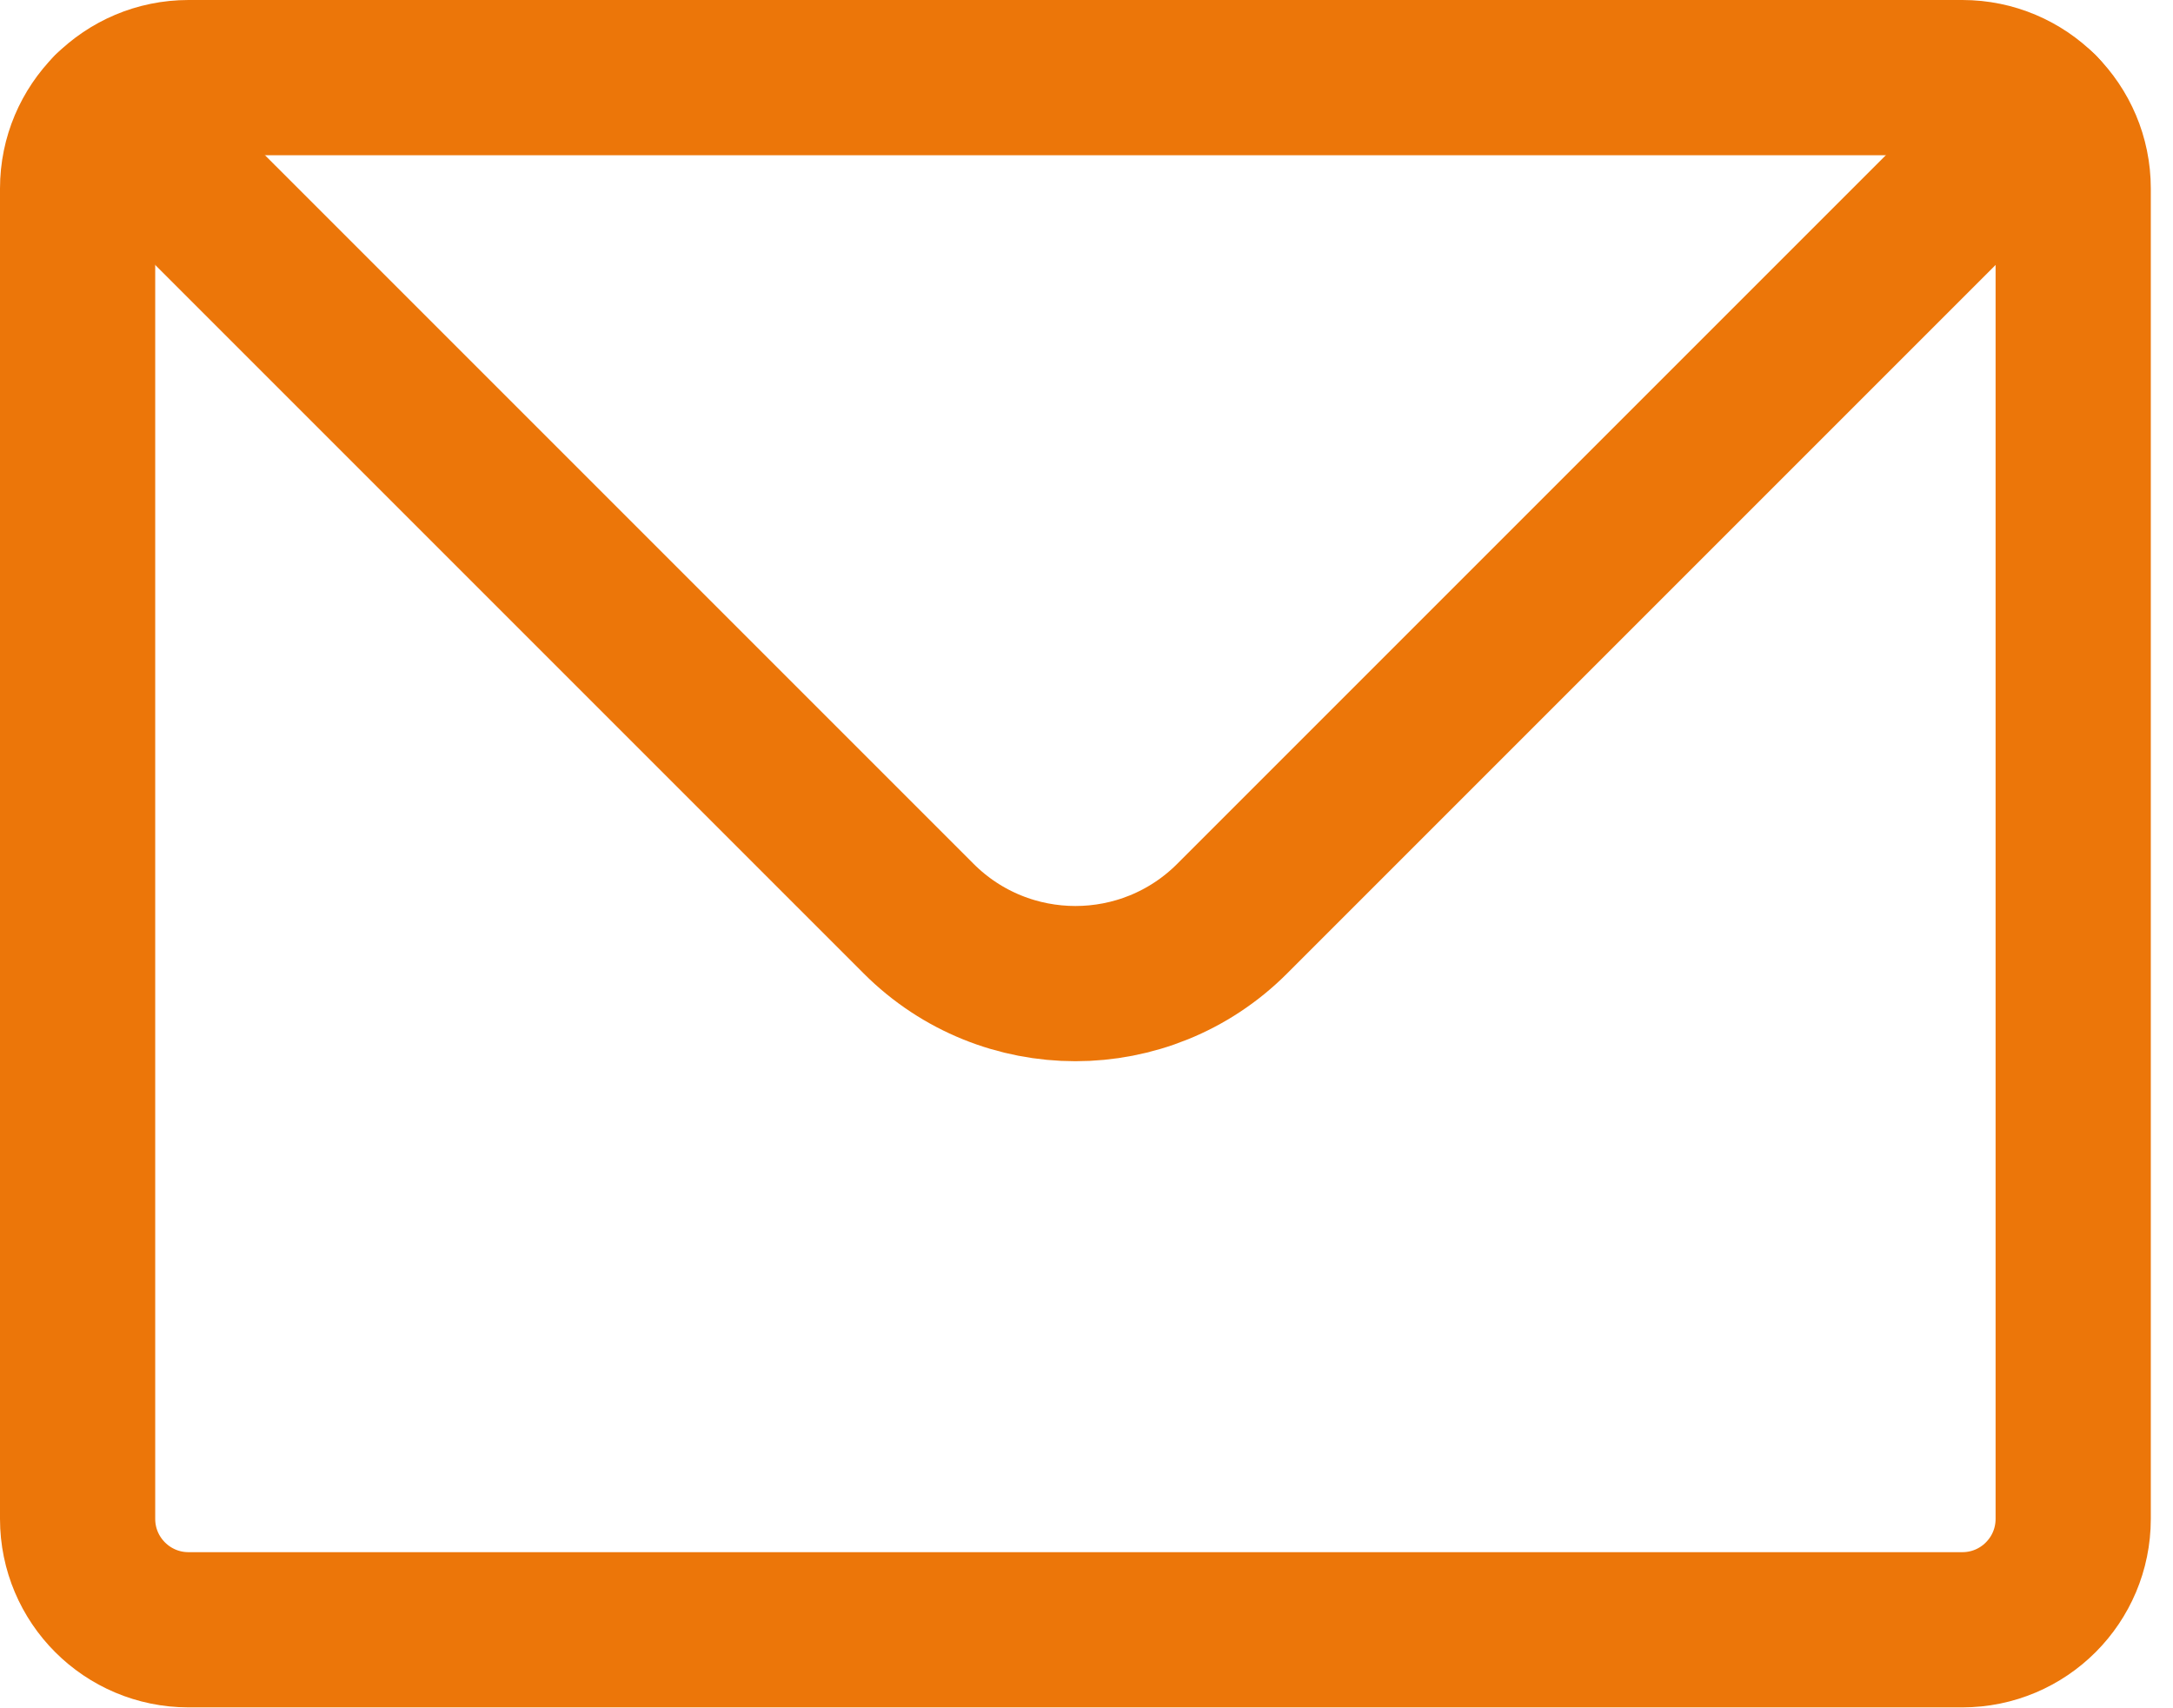
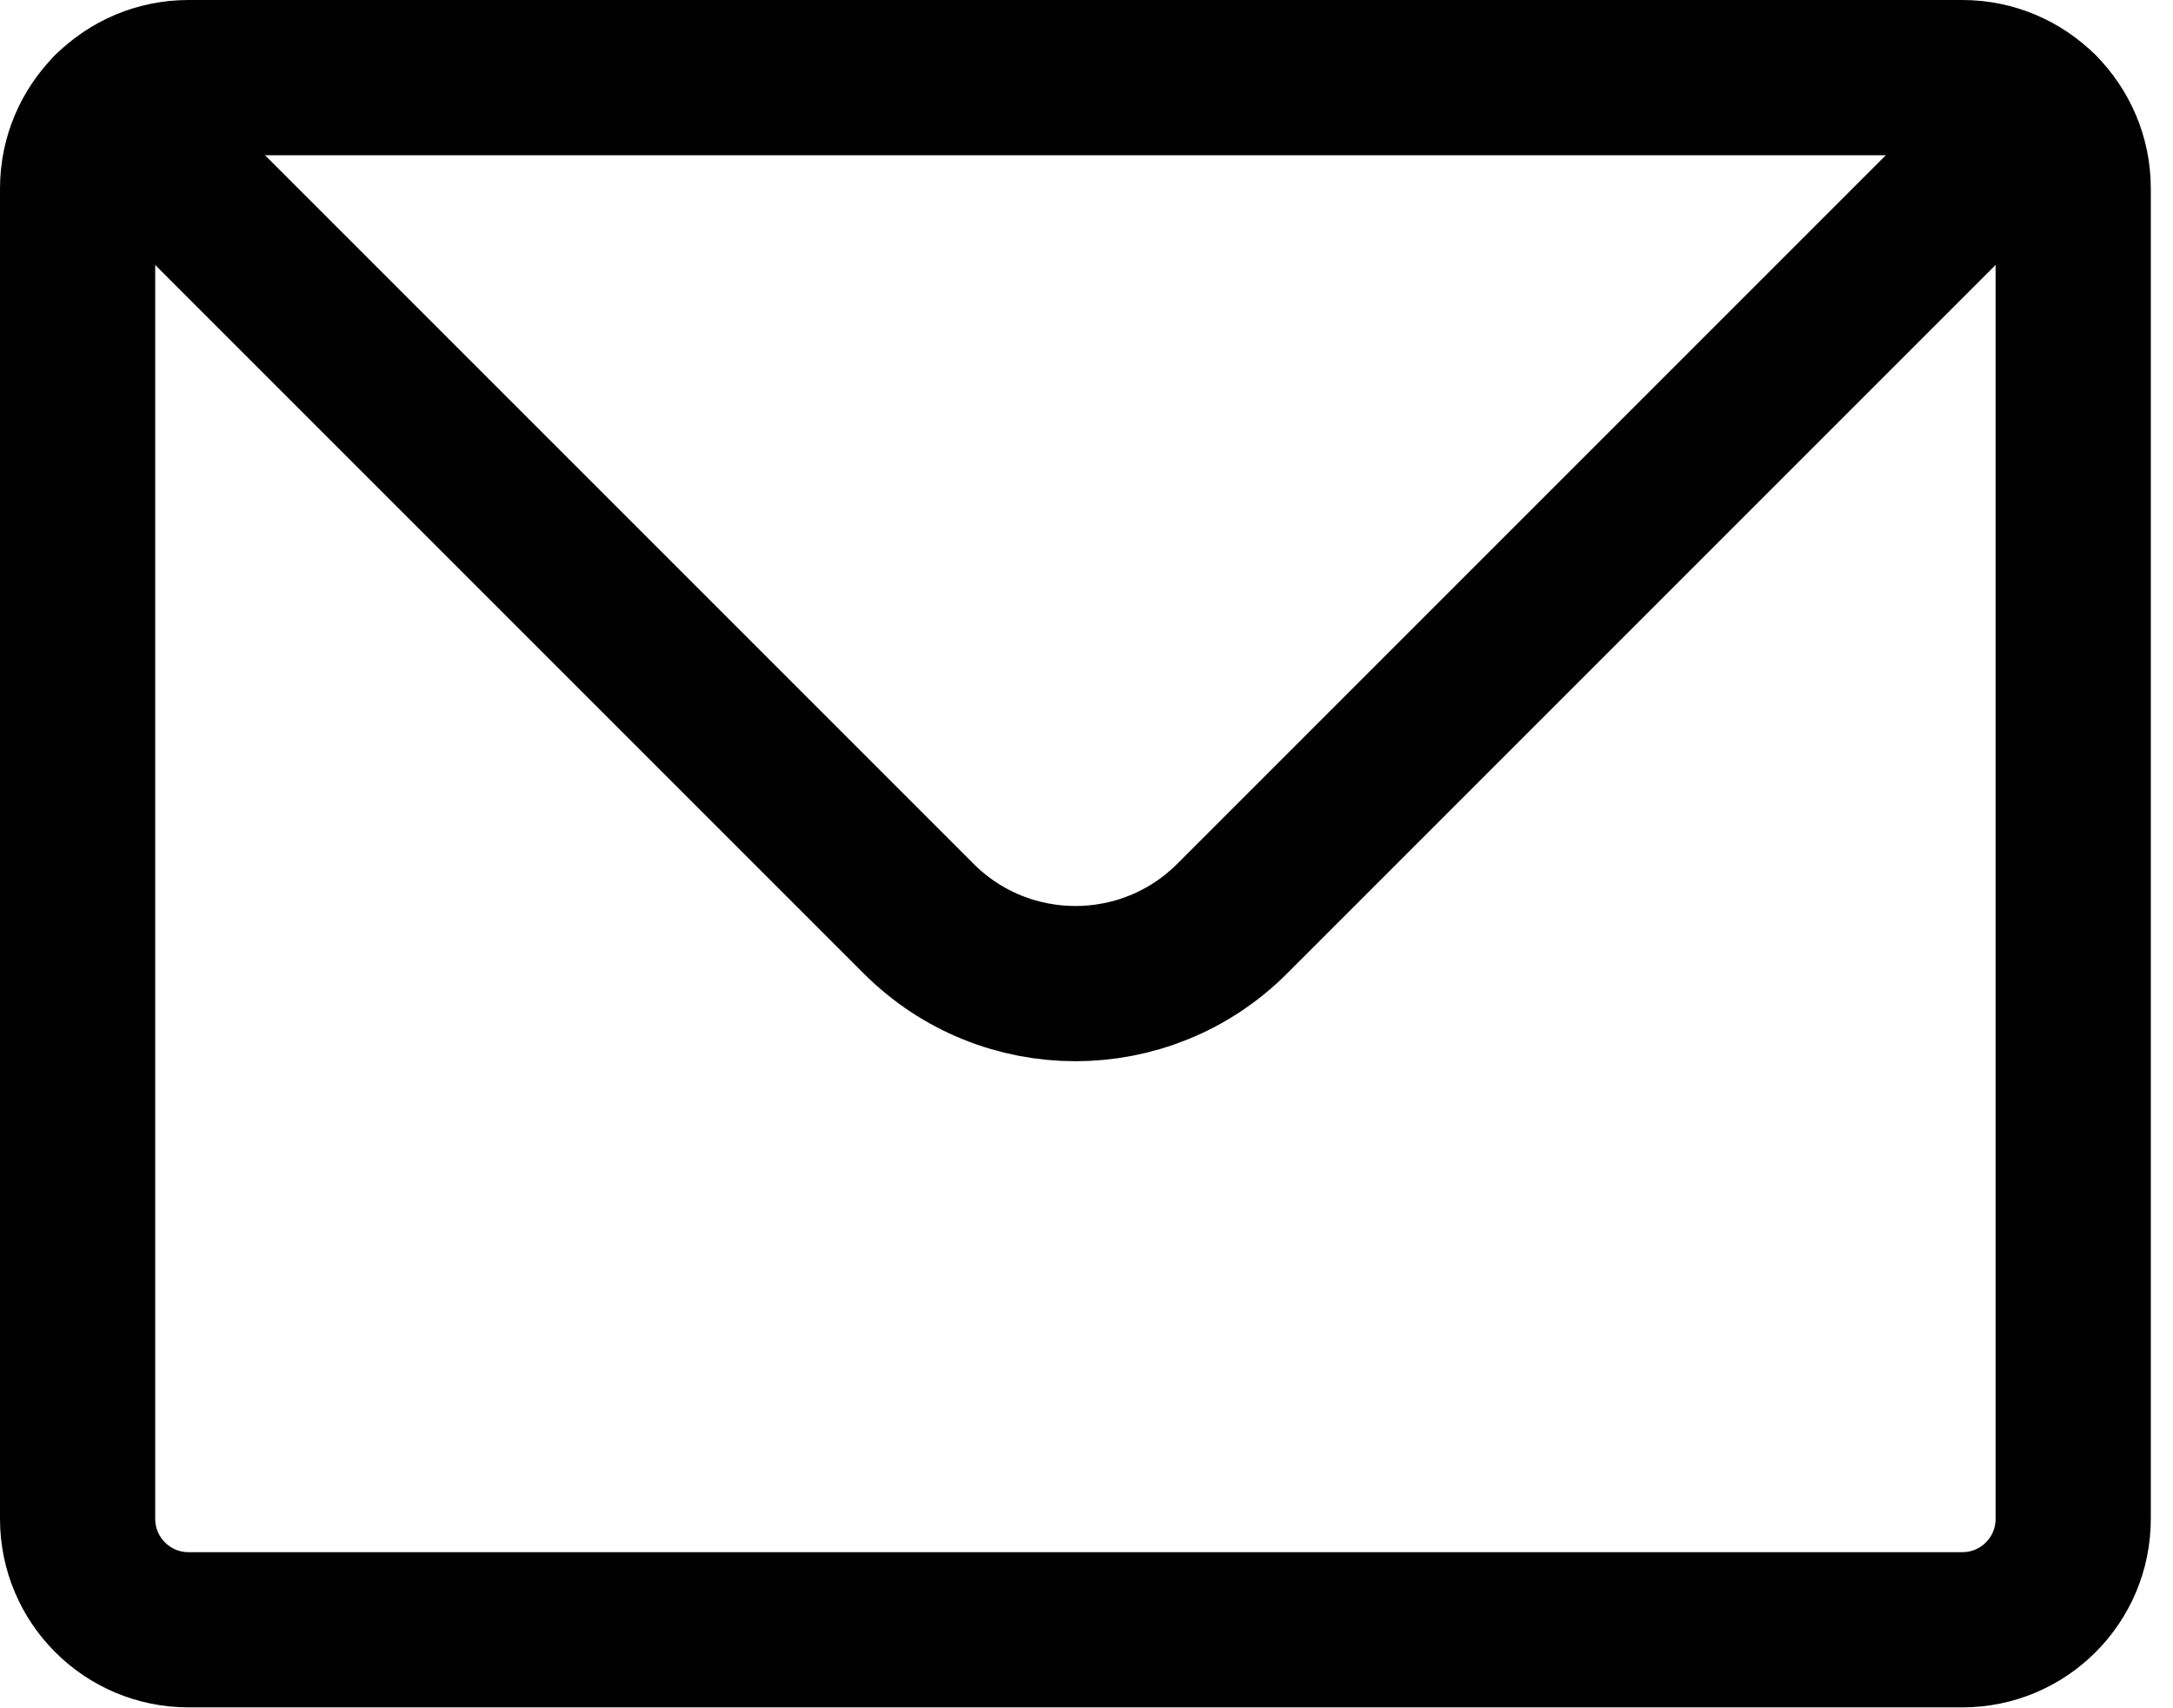
<svg xmlns="http://www.w3.org/2000/svg" width="28" height="22" viewBox="0 0 28 22" fill="none">
-   <path d="M25.286 1H2.429C2.034 1 1.677 1.16 1.418 1.418C1.16 1.677 1 2.034 1 2.429V19.571C1 20.36 1.64 21 2.429 21H25.286C26.075 21 26.714 20.36 26.714 19.571V2.429C26.714 2.034 26.554 1.677 26.296 1.418C26.037 1.16 25.68 1 25.286 1Z" stroke="#EC7609" stroke-width="2" stroke-linecap="round" stroke-linejoin="round" />
-   <path d="M1.418 1.418L11.837 11.837C12.953 12.953 14.762 12.953 15.877 11.837L26.296 1.418" stroke="#EC7609" stroke-width="2" stroke-linecap="round" stroke-linejoin="round" />
+   <path d="M25.286 1H2.429C2.034 1 1.677 1.16 1.418 1.418C1.16 1.677 1 2.034 1 2.429V19.571C1 20.36 1.64 21 2.429 21H25.286C26.075 21 26.714 20.36 26.714 19.571V2.429C26.714 2.034 26.554 1.677 26.296 1.418C26.037 1.16 25.68 1 25.286 1Z" stroke="currentColor" stroke-width="2" stroke-linecap="round" stroke-linejoin="round" />
+   <path d="M1.418 1.418L11.837 11.837C12.953 12.953 14.762 12.953 15.877 11.837L26.296 1.418" stroke="currentColor" stroke-width="2" stroke-linecap="round" stroke-linejoin="round" />
</svg>
